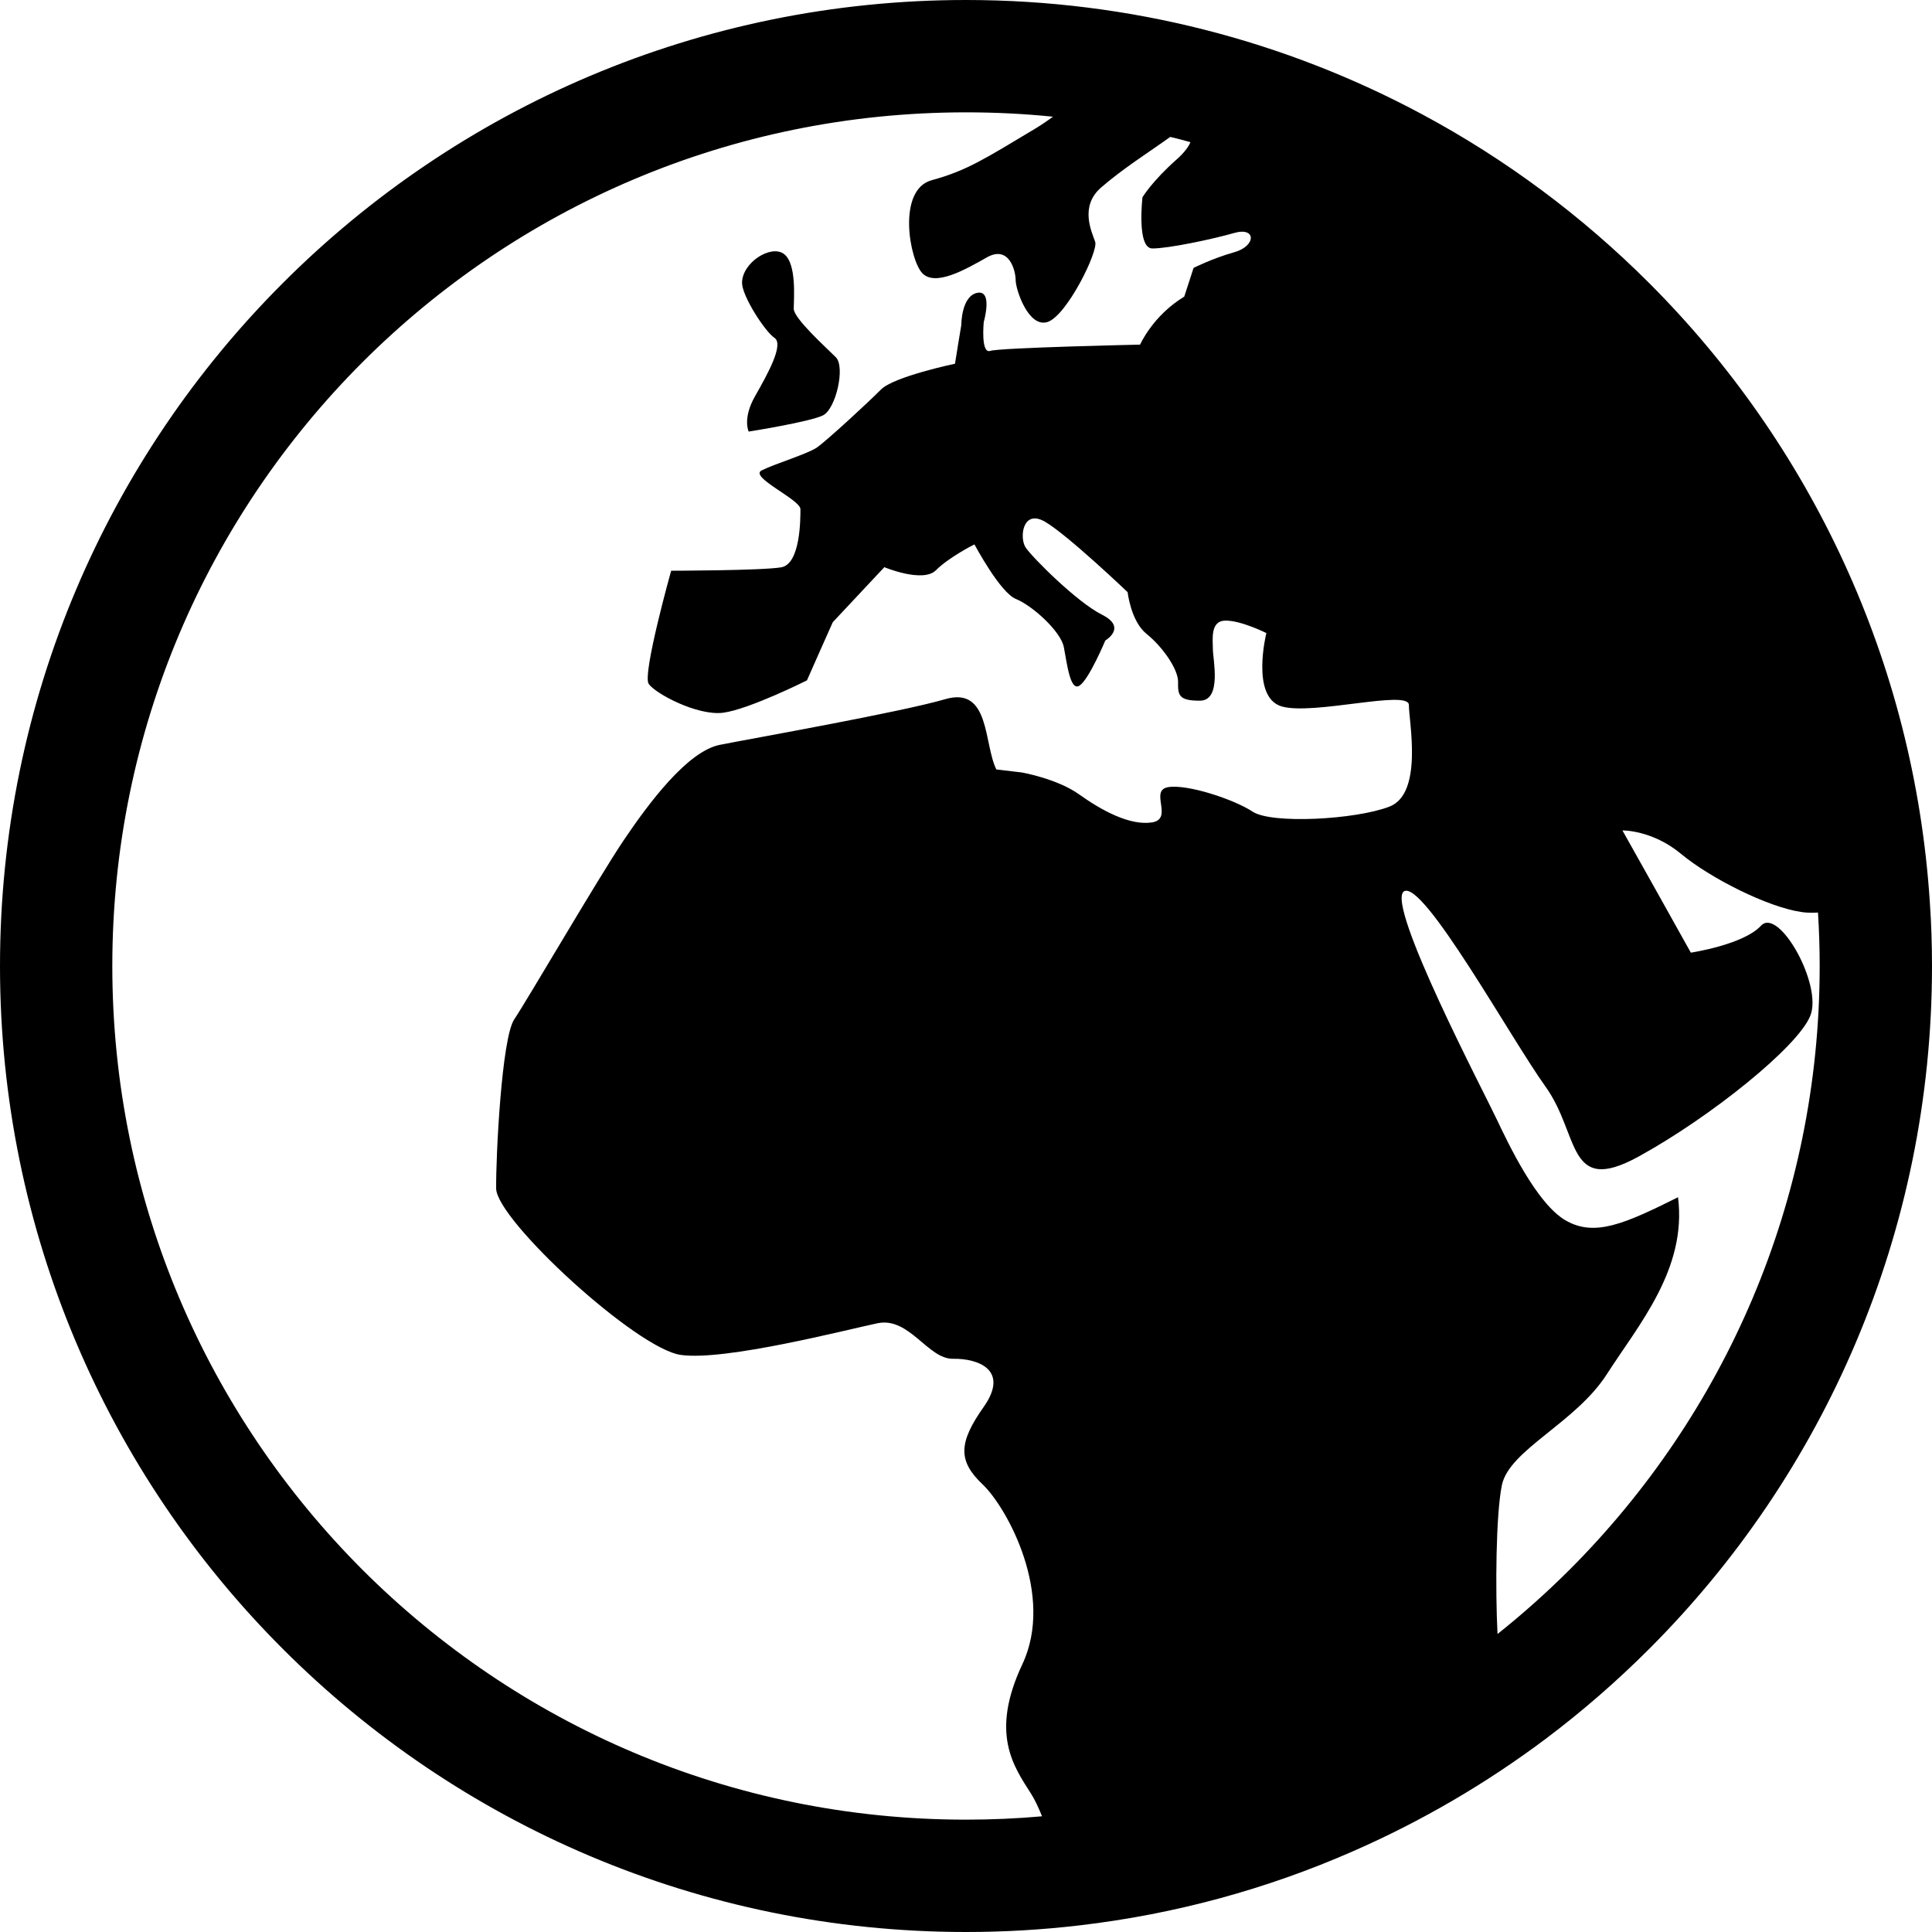
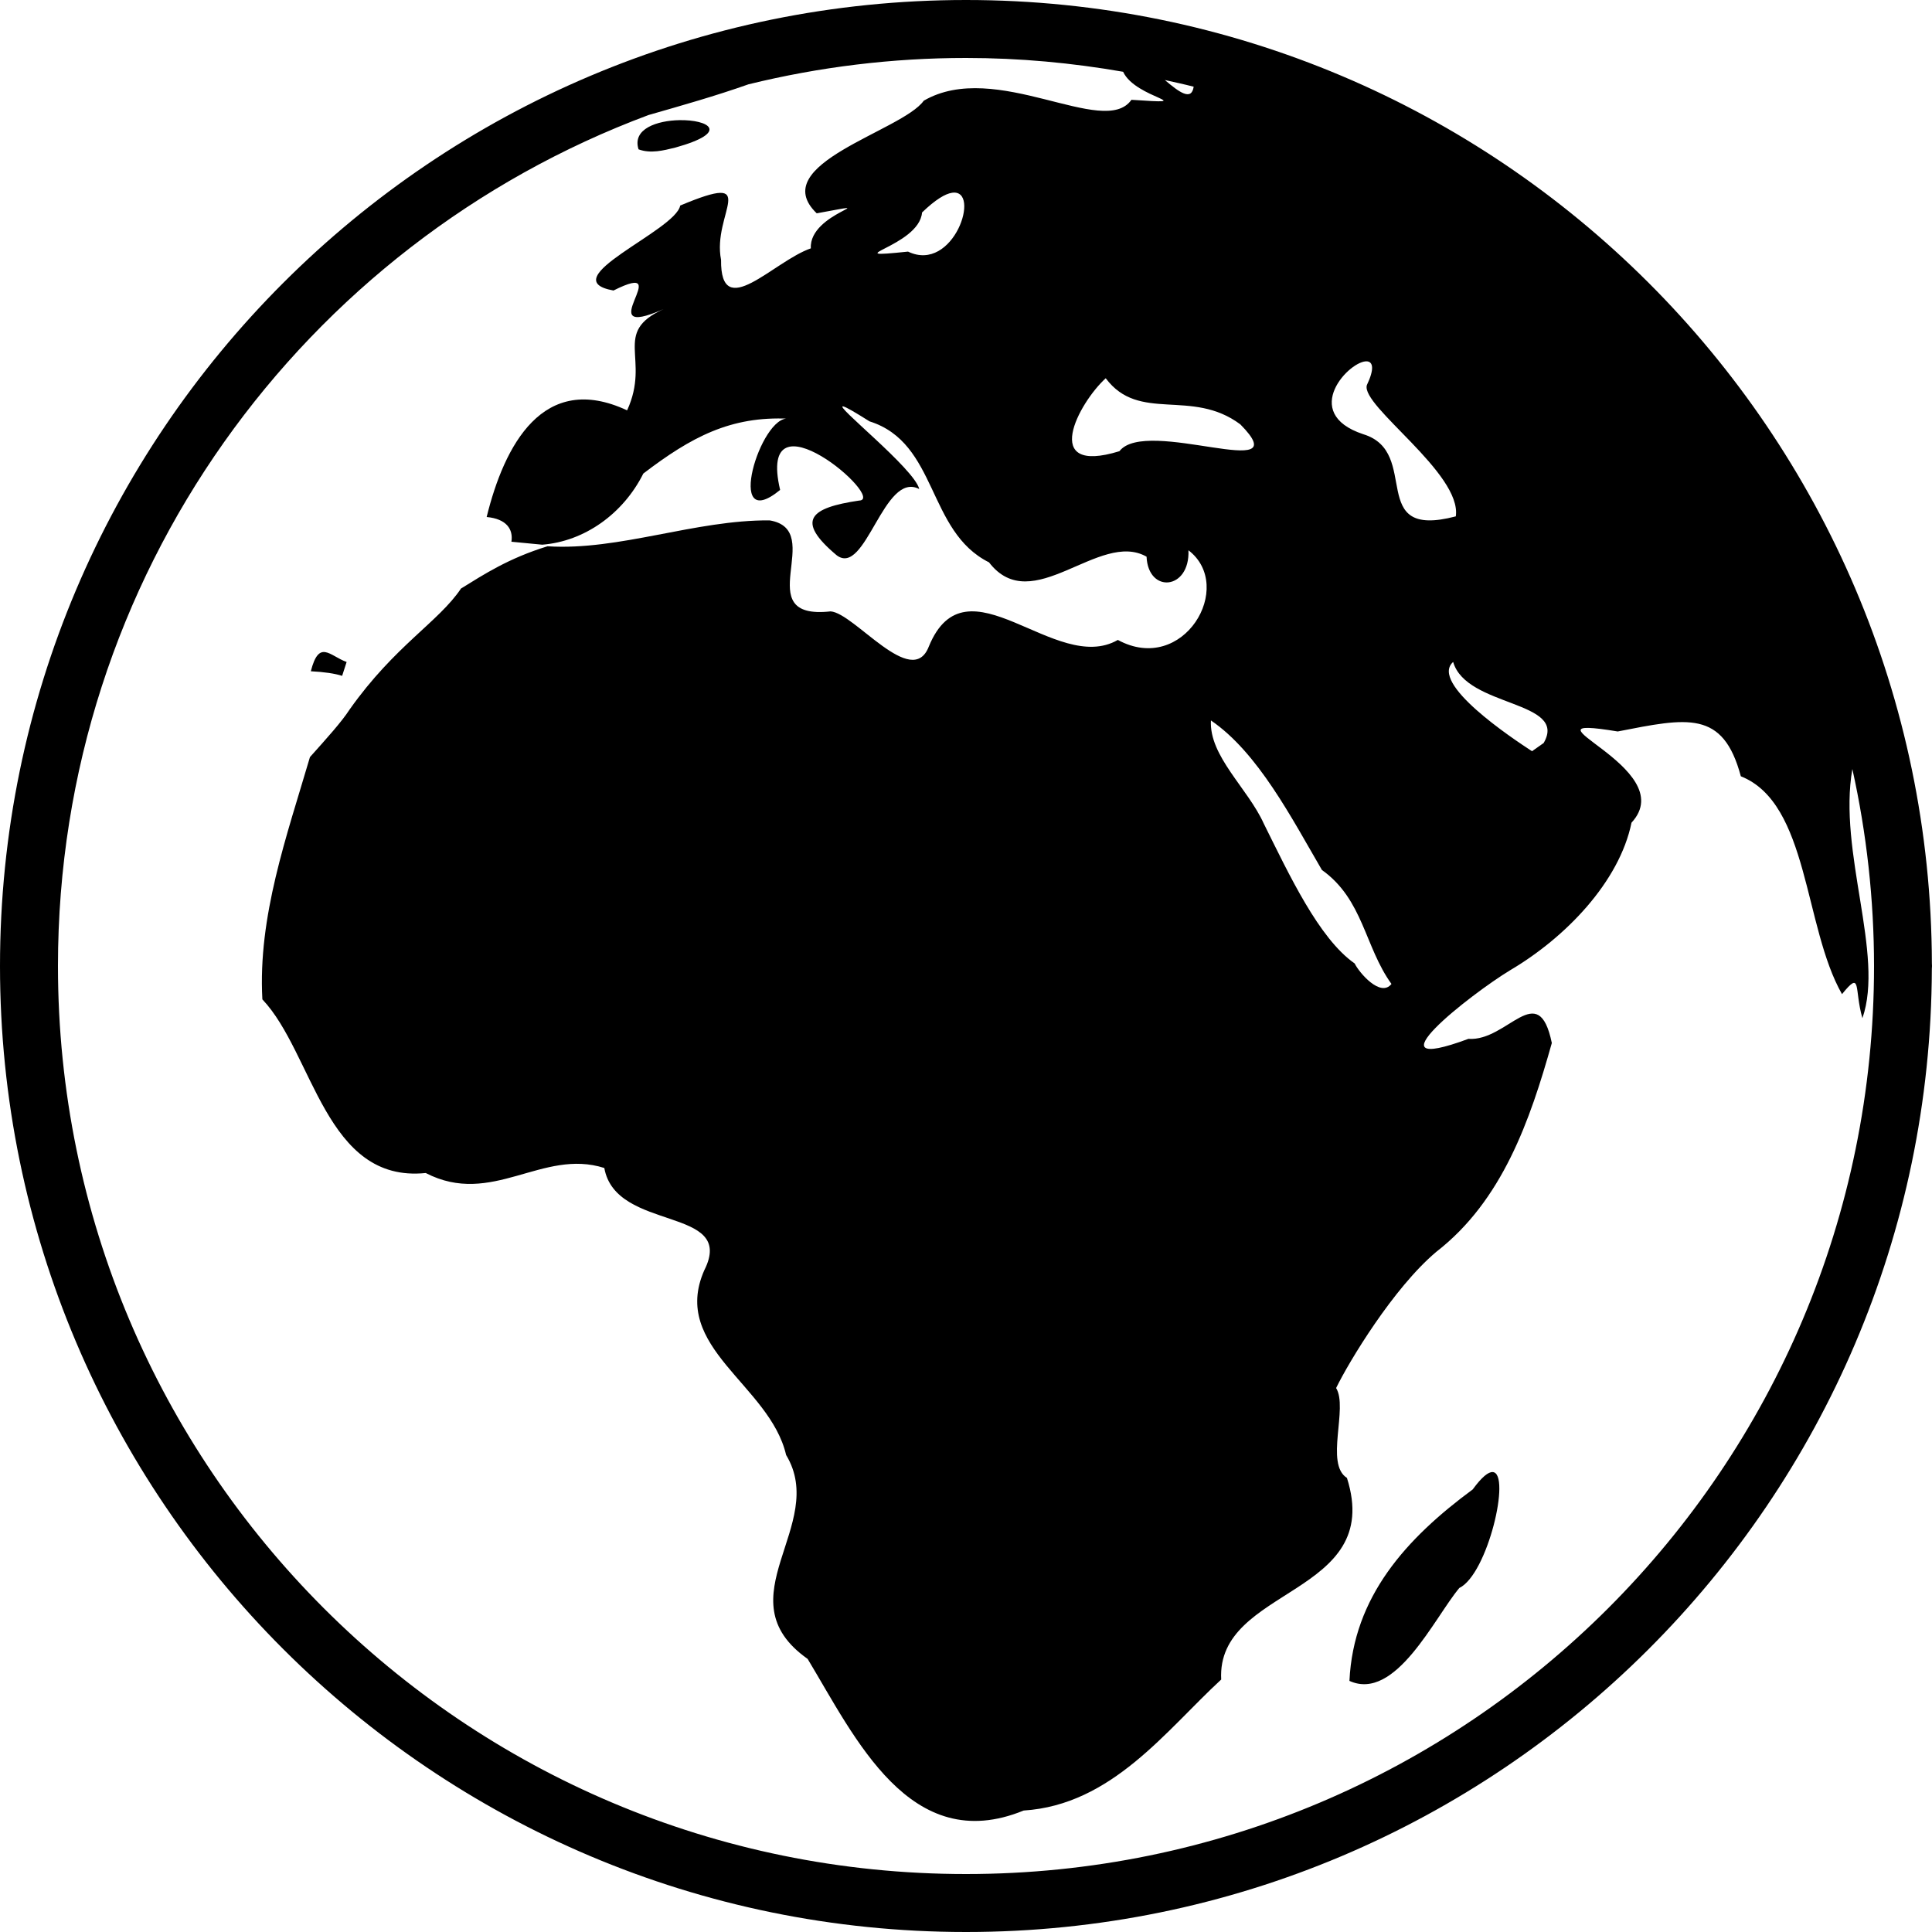
- <svg xmlns="http://www.w3.org/2000/svg" height="800px" width="800px" version="1.1" id="_x32_" viewBox="0 0 512 512" xml:space="preserve">
-   <style type="text/css">
- 	.st0{fill:#000000;}
- </style>
-   <g>
-     <path class="st0" d="M511.434,239.204c-4.138-63.963-31.794-121.624-74.418-164.217c-17.682-17.685-37.951-32.809-60.22-44.74   C340.806,10.962,299.67,0,256,0C185.365,0,121.273,28.67,74.984,74.988C28.663,121.273,0,185.361,0,256   c0,70.639,28.663,134.735,74.984,181.013C121.273,483.329,185.365,512,256,512c10.178,0,20.211-0.593,30.092-1.757   c25.423-2.974,49.714-9.666,72.278-19.558c18.337-8.004,35.573-18.099,51.38-29.968c9.642-7.261,18.755-15.194,27.266-23.704   C483.337,390.734,512,326.639,512,256C512,250.347,511.82,244.748,511.434,239.204z M368.22,213.758   c-8.983,3.483-31.286,4.653-36.252,1.343c-4.943-3.272-17.416-7.379-22.444-6.488c-5.032,0.89,1.604,8.416-4.259,9.338   c-5.86,0.898-13.395-3.208-19.294-7.44c-5.856-4.162-15.144-5.794-15.144-5.794c-2.26-0.273-4.529-0.547-6.789-0.804   c-3.365-6.762-1.608-22.096-13.52-18.63c-11.903,3.475-51.197,10.416-59.77,12.11c-8.573,1.726-18.81,15.39-25.63,25.532   c-6.843,10.244-25.481,42.241-28.842,47.215c-3.365,5.059-4.884,36.65-4.79,44.833c0.085,8.339,37.322,42.623,49.022,44.107   c11.759,1.616,43.697-6.66,52.091-8.417c8.429-1.695,13.309,9.557,19.977,9.431c6.699-0.117,14.948,2.983,8.159,12.689   c-6.82,9.634-6.851,14.413-0.328,20.597c6.547,6.247,19.169,29.381,10.506,47.707c-8.604,18.341-2.292,27.008,2.323,34.262   c0.948,1.491,1.932,3.552,2.916,5.988c-6.637,0.594-13.363,0.89-20.152,0.89c-62.51,0-118.985-25.297-159.97-66.25   C55.07,374.986,29.764,318.51,29.764,256c0-62.51,25.306-118.986,66.266-159.978c40.984-40.952,97.459-66.25,159.97-66.25   c7.765,0,15.476,0.382,23.042,1.155c-1.488,1.101-3.127,2.233-5.032,3.365c-12.649,7.558-17.744,10.931-27.058,13.453   c-9.35,2.506-5.895,21.292-2.475,24.713c3.428,3.42,11.076-0.844,17.006-4.225c5.922-3.365,7.648,3.42,7.675,5.973   c0,2.561,3.424,12.806,8.484,11.111c5.095-1.695,13.457-18.7,12.594-21.222c-0.863-2.569-4.263-9.378,1.608-14.437   c5.805-5.028,12.465-9.198,18.278-13.368c1.811,0.406,3.596,0.891,5.352,1.39c-0.508,1.257-1.667,2.802-3.568,4.498   c-6.64,5.871-9.139,10.103-9.139,10.103s-1.581,13.563,2.62,13.563c4.197,0.023,15.897-2.436,21.698-4.107   c5.836-1.67,5.868,3.428,0.058,5.091c-5.832,1.639-10.834,4.169-10.834,4.169c-0.835,2.522-1.636,5.092-2.471,7.613   c-8.366,5.068-11.7,12.719-11.7,12.719s-37.123,0.804-39.739,1.663c-2.53,0.812-1.694-7.675-1.694-7.675s2.498-8.55-1.729-7.714   c-4.197,0.866-4.224,8.347-4.224,8.55c-0.566,3.396-1.132,6.816-1.667,10.236c0,0-16.194,3.396-19.618,6.84   c-3.392,3.428-14.5,13.672-17.053,15.421c-2.565,1.694-11.134,4.286-14.562,6.012c-3.424,1.734,10.271,7.722,10.271,10.275   c0,2.561,0.031,14.554-5.118,15.414c-5.126,0.866-29.143,0.898-29.143,0.898s-7.683,27.414-5.954,29.982   c1.726,2.553,12.856,8.51,19.708,7.652c6.844-0.874,22.233-8.573,22.233-8.573c2.264-5.153,4.556-10.283,6.848-15.421   c4.552-4.856,9.108-9.713,13.664-14.585c0,0.023,10.236,4.255,13.664,0.828c3.388-3.42,10.15-6.855,10.209-6.855   c0.027,0,6.781,12.781,11.017,14.468c4.251,1.709,11.841,8.487,12.676,12.75c0.836,4.255,1.667,11.907,4.197,10.174   c2.534-1.726,6.789-11.93,6.789-11.93s5.891-3.428-0.836-6.817c-6.73-3.365-18.575-15.272-20.273-17.834   c-1.694-2.561-0.832-10.244,5.091-6.847c5.954,3.428,21.94,18.692,21.94,18.692s0.835,7.675,5.001,11.048   c4.197,3.358,8.366,9.284,8.366,12.68c-0.031,3.396-0.031,5.06,5.801,5.028c5.868-0.031,3.424-11.041,3.424-13.57   c0-2.561-0.8-7.652,3.365-7.652c4.166-0.031,10.806,3.303,10.806,3.303s-4.228,16.974,4.044,19.434   c8.339,2.444,33.82-4.575,33.731-0.351C373.342,191.053,377.246,210.284,368.22,213.758z M415.969,415.977   c-6.043,6.028-12.414,11.728-19.11,17.052c-0.597-11.728-0.445-31.677,1.159-39.477c1.995-9.377,19.559-16.459,27.832-29.405   c8.334-13.008,21.257-27.828,18.844-46.863c-14.141,7.034-22.116,10.603-29.827,6.113c-7.71-4.497-15.178-20.394-18.247-26.828   c-2.862-6.16-29.408-56.733-24.587-60.332c5.032-3.31,28.515,39.212,37.565,51.76c9.142,12.742,5.535,28.975,24.618,18.52   c19.047-10.448,42.358-29.178,45.543-37.362c3.276-8.151-8.334-28.842-13.066-23.846c-4.646,5.06-18.576,7.152-18.607,7.152   c-5.954-10.681-11.997-21.495-18.126-32.387c0,0,7.887-0.149,15.538,6.215c7.71,6.403,22.92,14.109,31.942,15.413   c1.218,0.195,2.678,0.219,4.346,0.133c0.296,4.669,0.448,9.401,0.448,14.164C482.236,318.51,456.93,374.986,415.969,415.977z" />
-     <path class="st0" d="M205.232,89.526c2.569,1.718-1.698,9.432-5.114,15.429c-3.42,5.996-1.706,9.417-1.706,9.417   s16.272-2.577,19.688-4.295c3.416-1.701,5.973-12.844,3.4-15.412c-2.569-2.569-11.138-10.268-11.15-12.837   c0-2.569,0.839-11.977-2.596-14.523c-3.42-2.576-11.119,2.28-11.103,7.684C196.655,78.415,202.66,87.808,205.232,89.526z" />
-   </g>
+ <svg xmlns="http://www.w3.org/2000/svg" width="800px" height="800px" viewBox="0 0 100 100" aria-hidden="true" role="img" class="iconify iconify--gis" preserveAspectRatio="xMidYMid meet">
+   <path d="M50 0C22.404 0 0 22.404 0 50s22.404 50 50 50c27.546 0 49.911-22.324 49.992-49.852A1.5 1.5 0 0 0 100 50a1.5 1.5 0 0 0-.006-.133C99.922 22.332 77.552 0 50 0zm0 3c2.776 0 5.49.254 8.133.715c.638 1.396 4.103 1.696.43 1.451c-1.416 2.02-7.019-2.123-10.75.047c-1.119 1.576-8.2 3.272-5.54 5.828c3.787-.687-.417-.067-.304 1.813c-1.936.67-4.686 3.87-4.647.595c-.48-2.398 2.162-4.607-2.115-2.81c-.235 1.306-6.674 3.82-3.453 4.398c3.387-1.7-1.353 2.698 2.59.963c-2.691 1.22-.65 2.551-1.885 5.24c-4.353-2.035-6.359 1.822-7.27 5.52c1.032.097 1.382.636 1.282 1.28c.522.051 1.26.123 1.593.153c2.183-.167 4.193-1.598 5.235-3.683c2.483-1.893 4.515-2.98 7.523-2.838c-1.443-.245-3.368 6.082-.443 3.687c-1.258-5.365 5.58.518 4.082.551c-2.513.372-3.32 1.016-1.156 2.83c1.507 1.147 2.433-4.392 4.275-3.427c-.245-1.055-4.553-4.45-3.916-4.272c.147.041.557.274 1.342.768c3.546 1.116 2.965 5.69 6.185 7.298c2.24 2.913 5.706-1.689 8.155-.293c.084 1.922 2.252 1.727 2.168-.332c2.445 1.872-.26 6.487-3.655 4.641c-3.224 1.858-7.833-4.413-9.785.344c-.87 2.244-3.849-1.737-5.082-1.822c-4.305.477-.172-4.208-3.154-4.71c-3.843-.033-7.797 1.58-11.498 1.34c-2.013.619-3.276 1.445-4.479 2.188c-1.155 1.724-3.425 2.954-5.76 6.254c-.428.66-1.172 1.478-2.058 2.47c-1.212 4.123-2.697 8.25-2.463 12.54c2.643 2.788 3.263 9.522 8.455 8.988c3.43 1.772 6.028-1.288 9.244-.26c.593 3.341 6.865 1.95 5.174 5.295c-1.765 3.996 3.393 5.923 4.236 9.56c2.202 3.636-3.322 7.426 1.114 10.555c2.456 4.07 5.302 10.253 11.18 7.848c4.573-.293 7.37-4.15 10.226-6.781c-.259-4.826 8.459-4.3 6.508-10.436c-1.15-.724.072-3.625-.56-4.652c.654-1.345 2.958-5.176 5.187-7.051c3.417-2.65 4.85-6.796 5.978-10.807c-.698-3.373-2.29-.072-4.318-.215c-5.396 2.001.127-2.32 2.158-3.55c2.866-1.689 5.654-4.57 6.285-7.64c2.656-2.87-6.413-5.658-.715-4.72c3.603-.703 5.451-1.131 6.373 2.319c3.53 1.396 3.249 7.793 5.237 11.277c1.03-1.27.618-.283 1.056 1.244c1.15-3.297-1.273-8.61-.52-12.896A47.197 47.197 0 0 1 97 50c0 25.975-21.025 47-47 47S3 75.975 3 50C3 29.806 15.71 12.61 33.57 5.953c1.734-.496 3.47-.987 5.168-1.588A47.152 47.152 0 0 1 50 3zm10.293 1.143c.499.11 1 .218 1.492.345c-.114.755-.748.287-1.492-.345zM35.168 6.219c-1.148.021-2.457.447-2.117 1.511c.63.232 1.285.06 1.902-.091c2.902-.808 1.691-1.448.215-1.42zm14.113 3.758c1.528-.225.085 4.183-2.281 3.046c-3.878.401.584-.245.725-2.025c.694-.67 1.204-.97 1.556-1.021zm21.49 8.728c.29.035.378.388-.023 1.229c-.327 1.078 4.93 4.569 4.604 6.793c-4.668 1.225-1.75-3.326-4.79-4.252c-3.337-1.105-.66-3.873.21-3.77zm-13.539.873c1.734 2.323 4.44.501 6.967 2.387c3.092 3.12-4.874-.41-6.258 1.389c-4.131 1.271-2.103-2.51-.709-3.776zM16.836 33.754c-.294-.044-.535.16-.748.99c.71.037 1.24.117 1.621.238l.232-.718c-.443-.16-.803-.465-1.105-.51zm58.379.508c.68 2.359 5.965 1.985 4.685 4.195l-.603.426c-1.032-.675-5.325-3.52-4.082-4.621zM62.678 37.29c2.438 1.663 4.185 5.07 5.744 7.74c2.142 1.524 2.21 3.973 3.6 5.899c-.568.72-1.678-.593-1.905-1.06c-1.857-1.299-3.39-4.6-4.703-7.237c-.825-1.828-2.838-3.495-2.736-5.342zm14.586 38.904c-.222-.015-.56.245-1.037.899c-3.443 2.537-6.176 5.556-6.38 9.91c2.385 1.084 4.406-3.285 5.688-4.81c1.469-.711 2.689-5.934 1.729-5.999z" fill="#000000" />
</svg>
